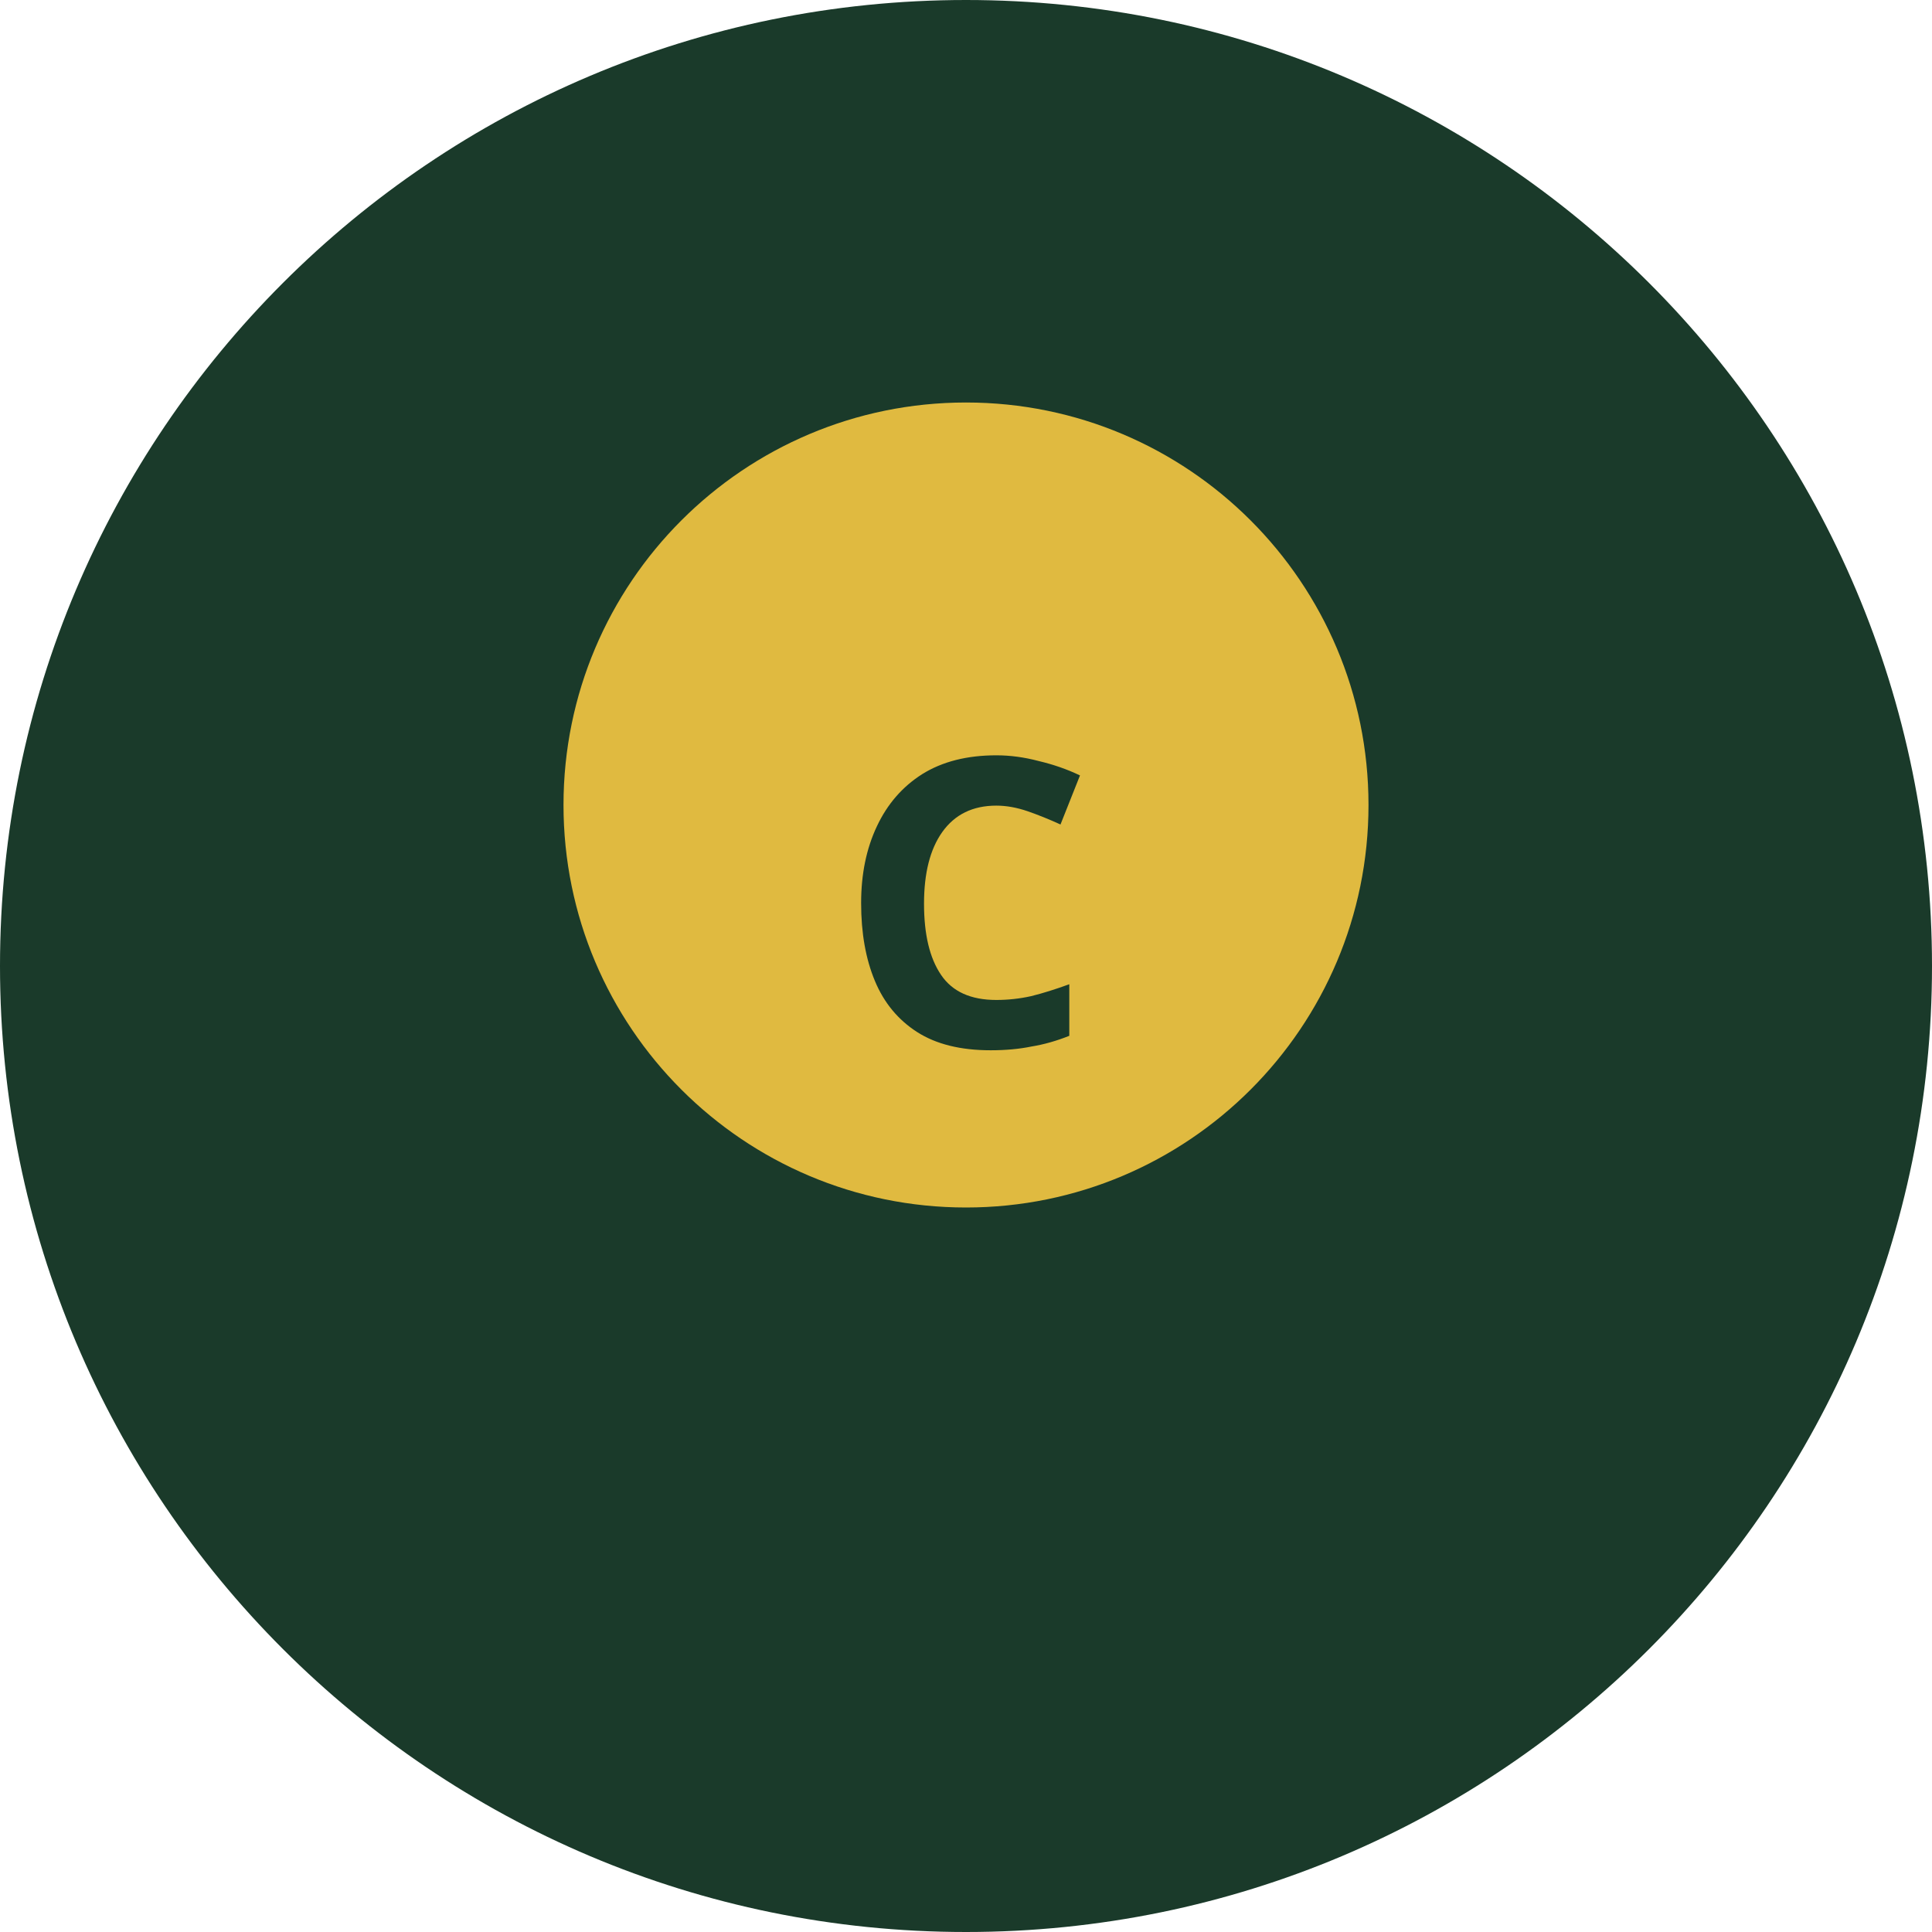
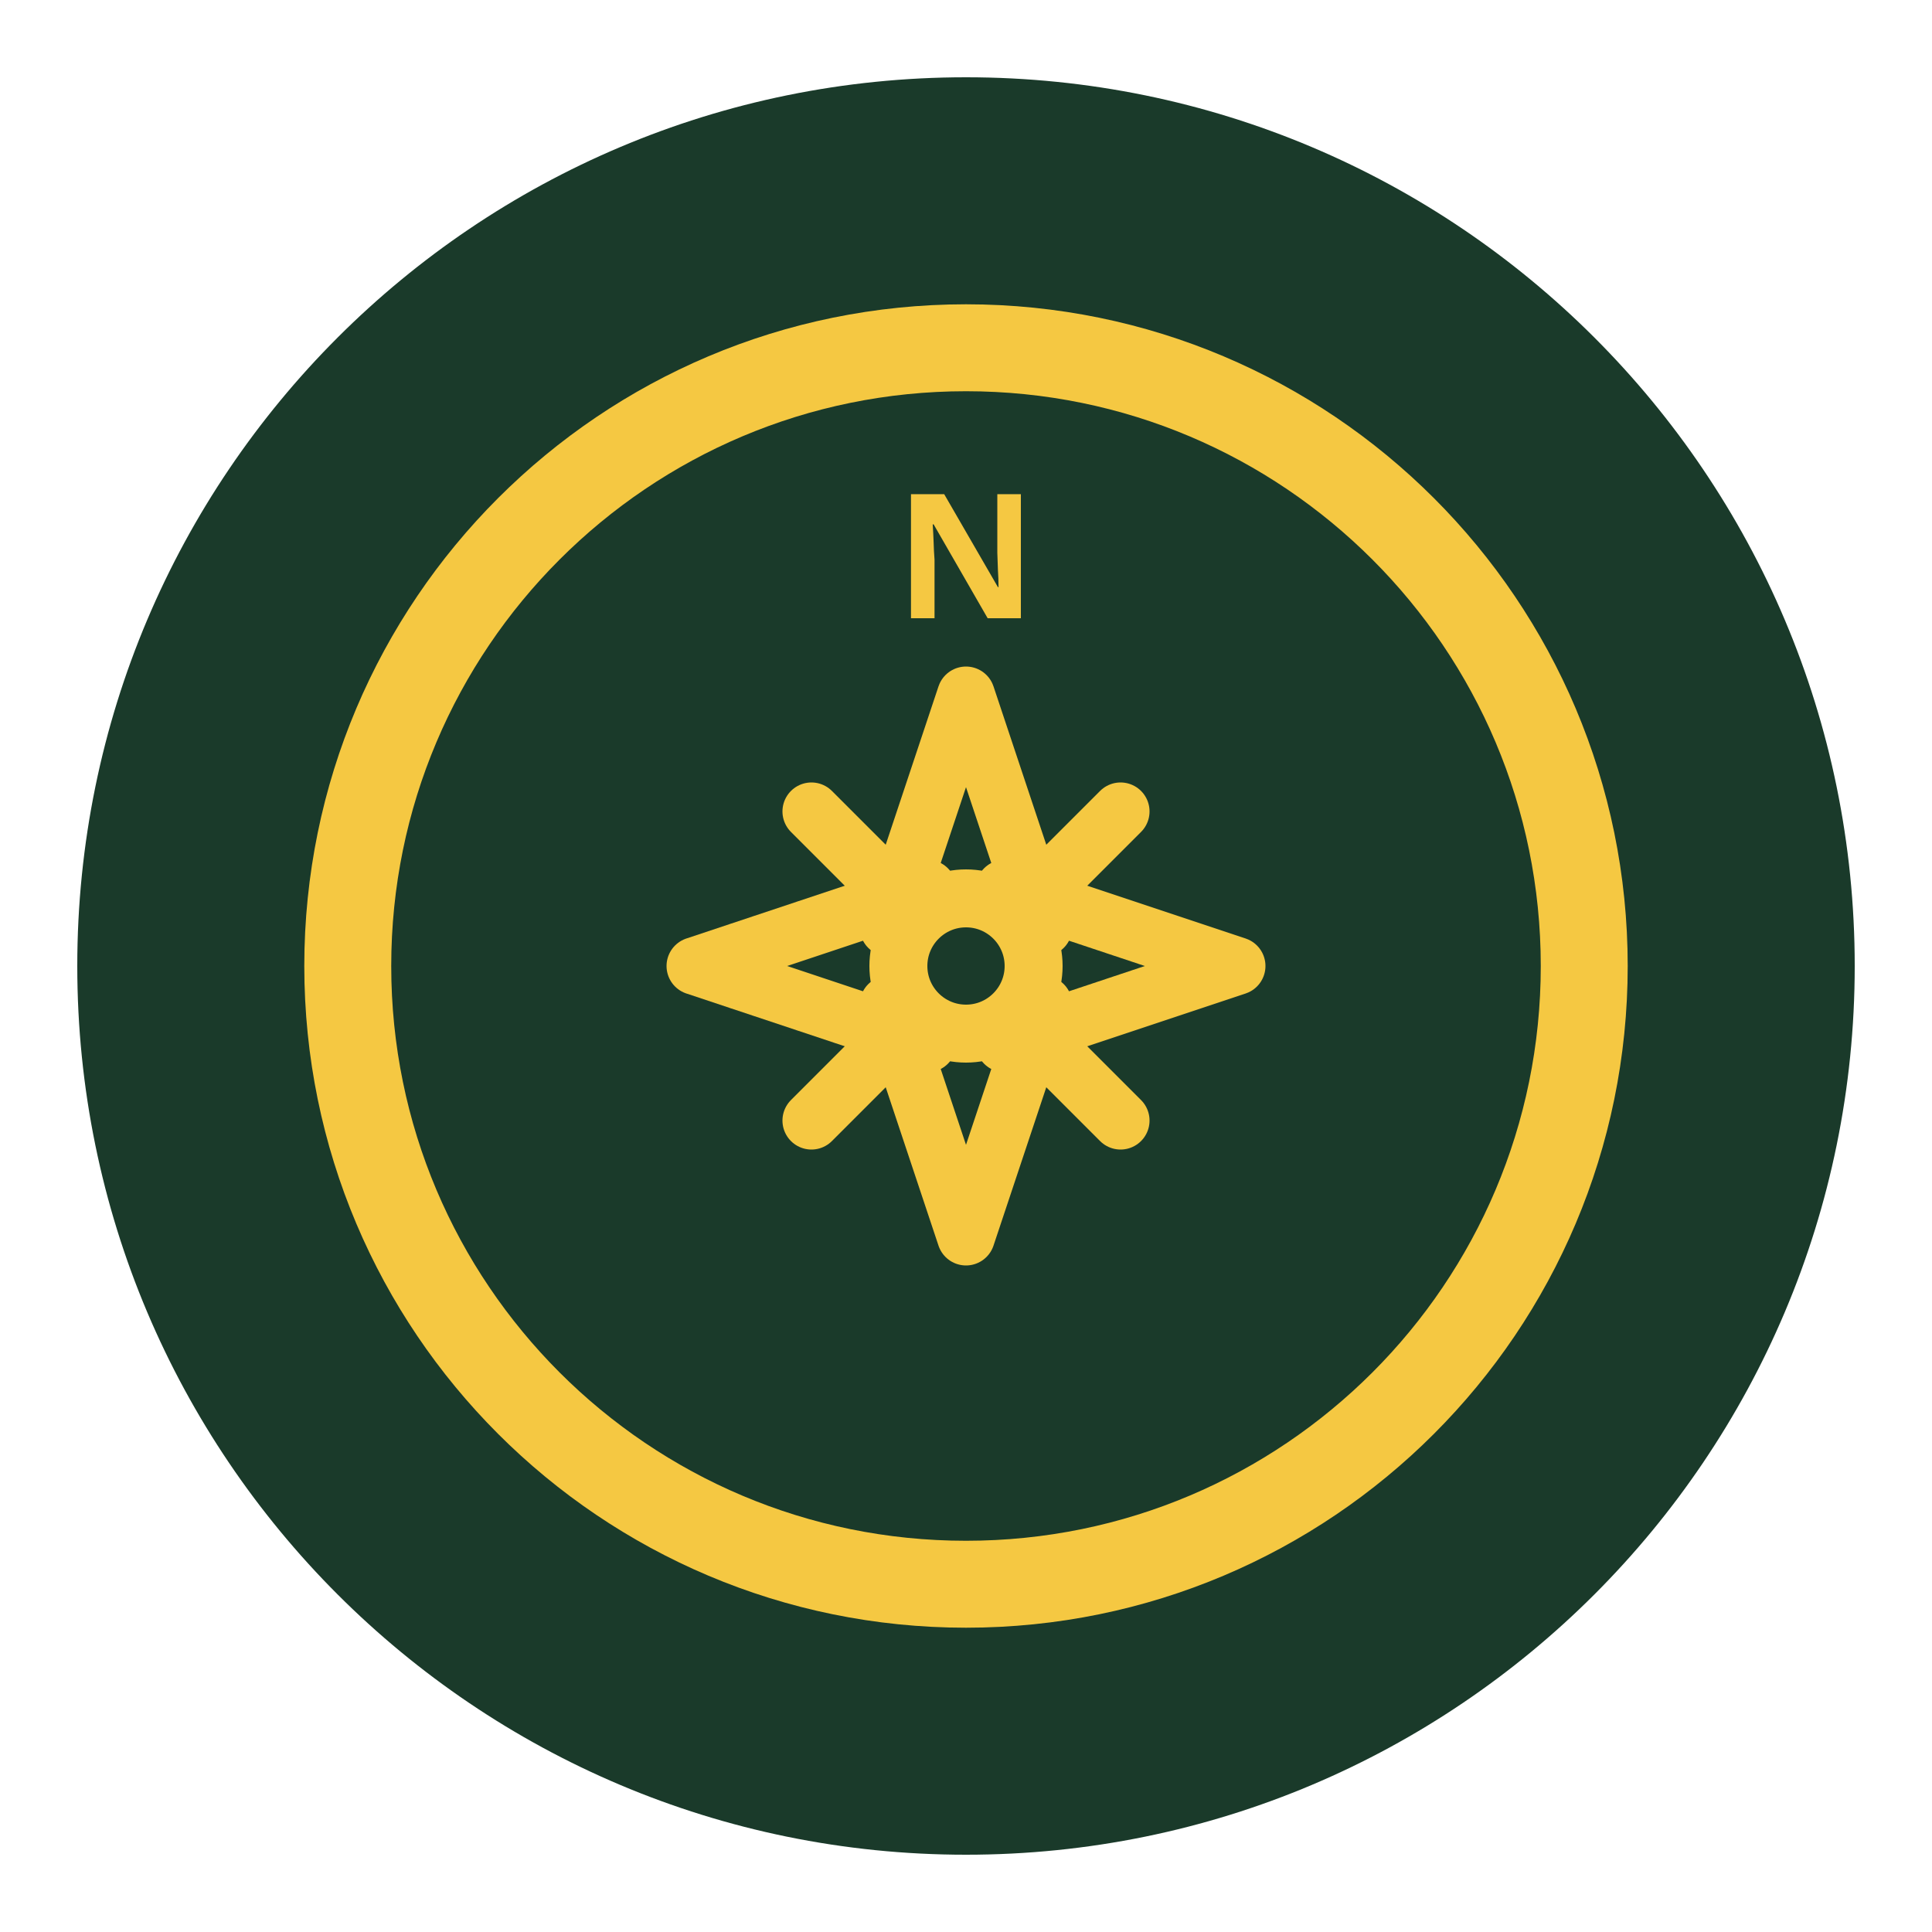
- <svg xmlns="http://www.w3.org/2000/svg" viewBox="0 0 48 48" role="img" aria-label="compass">
-   <circle cx="24" cy="24" r="24" fill="#1A3A2A" />
-   <circle cx="24" cy="20" r="10" fill="#F5C842" opacity="0.9" />
-   <text x="24" y="26" text-anchor="middle" font-size="10" font-weight="700" font-family="system-ui,sans-serif" fill="#1A3A2A">C</text>
+ <svg xmlns="http://www.w3.org/2000/svg" viewBox="0 0 100 100" role="img" aria-label="Compass avatar">
+   <circle cx="50" cy="50" r="46" fill="#1A3A2A" />
+   <circle cx="50" cy="50" r="32" stroke="#F5C842" stroke-width="4.5" fill="none" />
+   <text x="50" y="32" text-anchor="middle" font-size="9" font-weight="900" font-family="system-ui,sans-serif" fill="#F5C842">N</text>
+   <path d="M 50 36 L 54 48 L 50 50 L 46 48 Z" stroke="#F5C842" stroke-width="3" stroke-linejoin="round" fill="none" />
+   <path d="M 50 64 L 54 52 L 50 50 L 46 52 Z" stroke="#F5C842" stroke-width="3" stroke-linejoin="round" fill="none" />
+   <path d="M 64 50 L 52 54 L 50 50 L 52 46 Z" stroke="#F5C842" stroke-width="3" stroke-linejoin="round" fill="none" />
+   <path d="M 36 50 L 48 54 L 50 50 L 48 46 Z" stroke="#F5C842" stroke-width="3" stroke-linejoin="round" fill="none" />
+   <line x1="42" y1="42" x2="58" y2="58" stroke="#F5C842" stroke-width="3" stroke-linecap="round" />
+   <line x1="58" y1="42" x2="42" y2="58" stroke="#F5C842" stroke-width="3" stroke-linecap="round" />
+   <circle cx="50" cy="50" r="3.5" stroke="#F5C842" stroke-width="3" fill="#1A3A2A" />
</svg>
